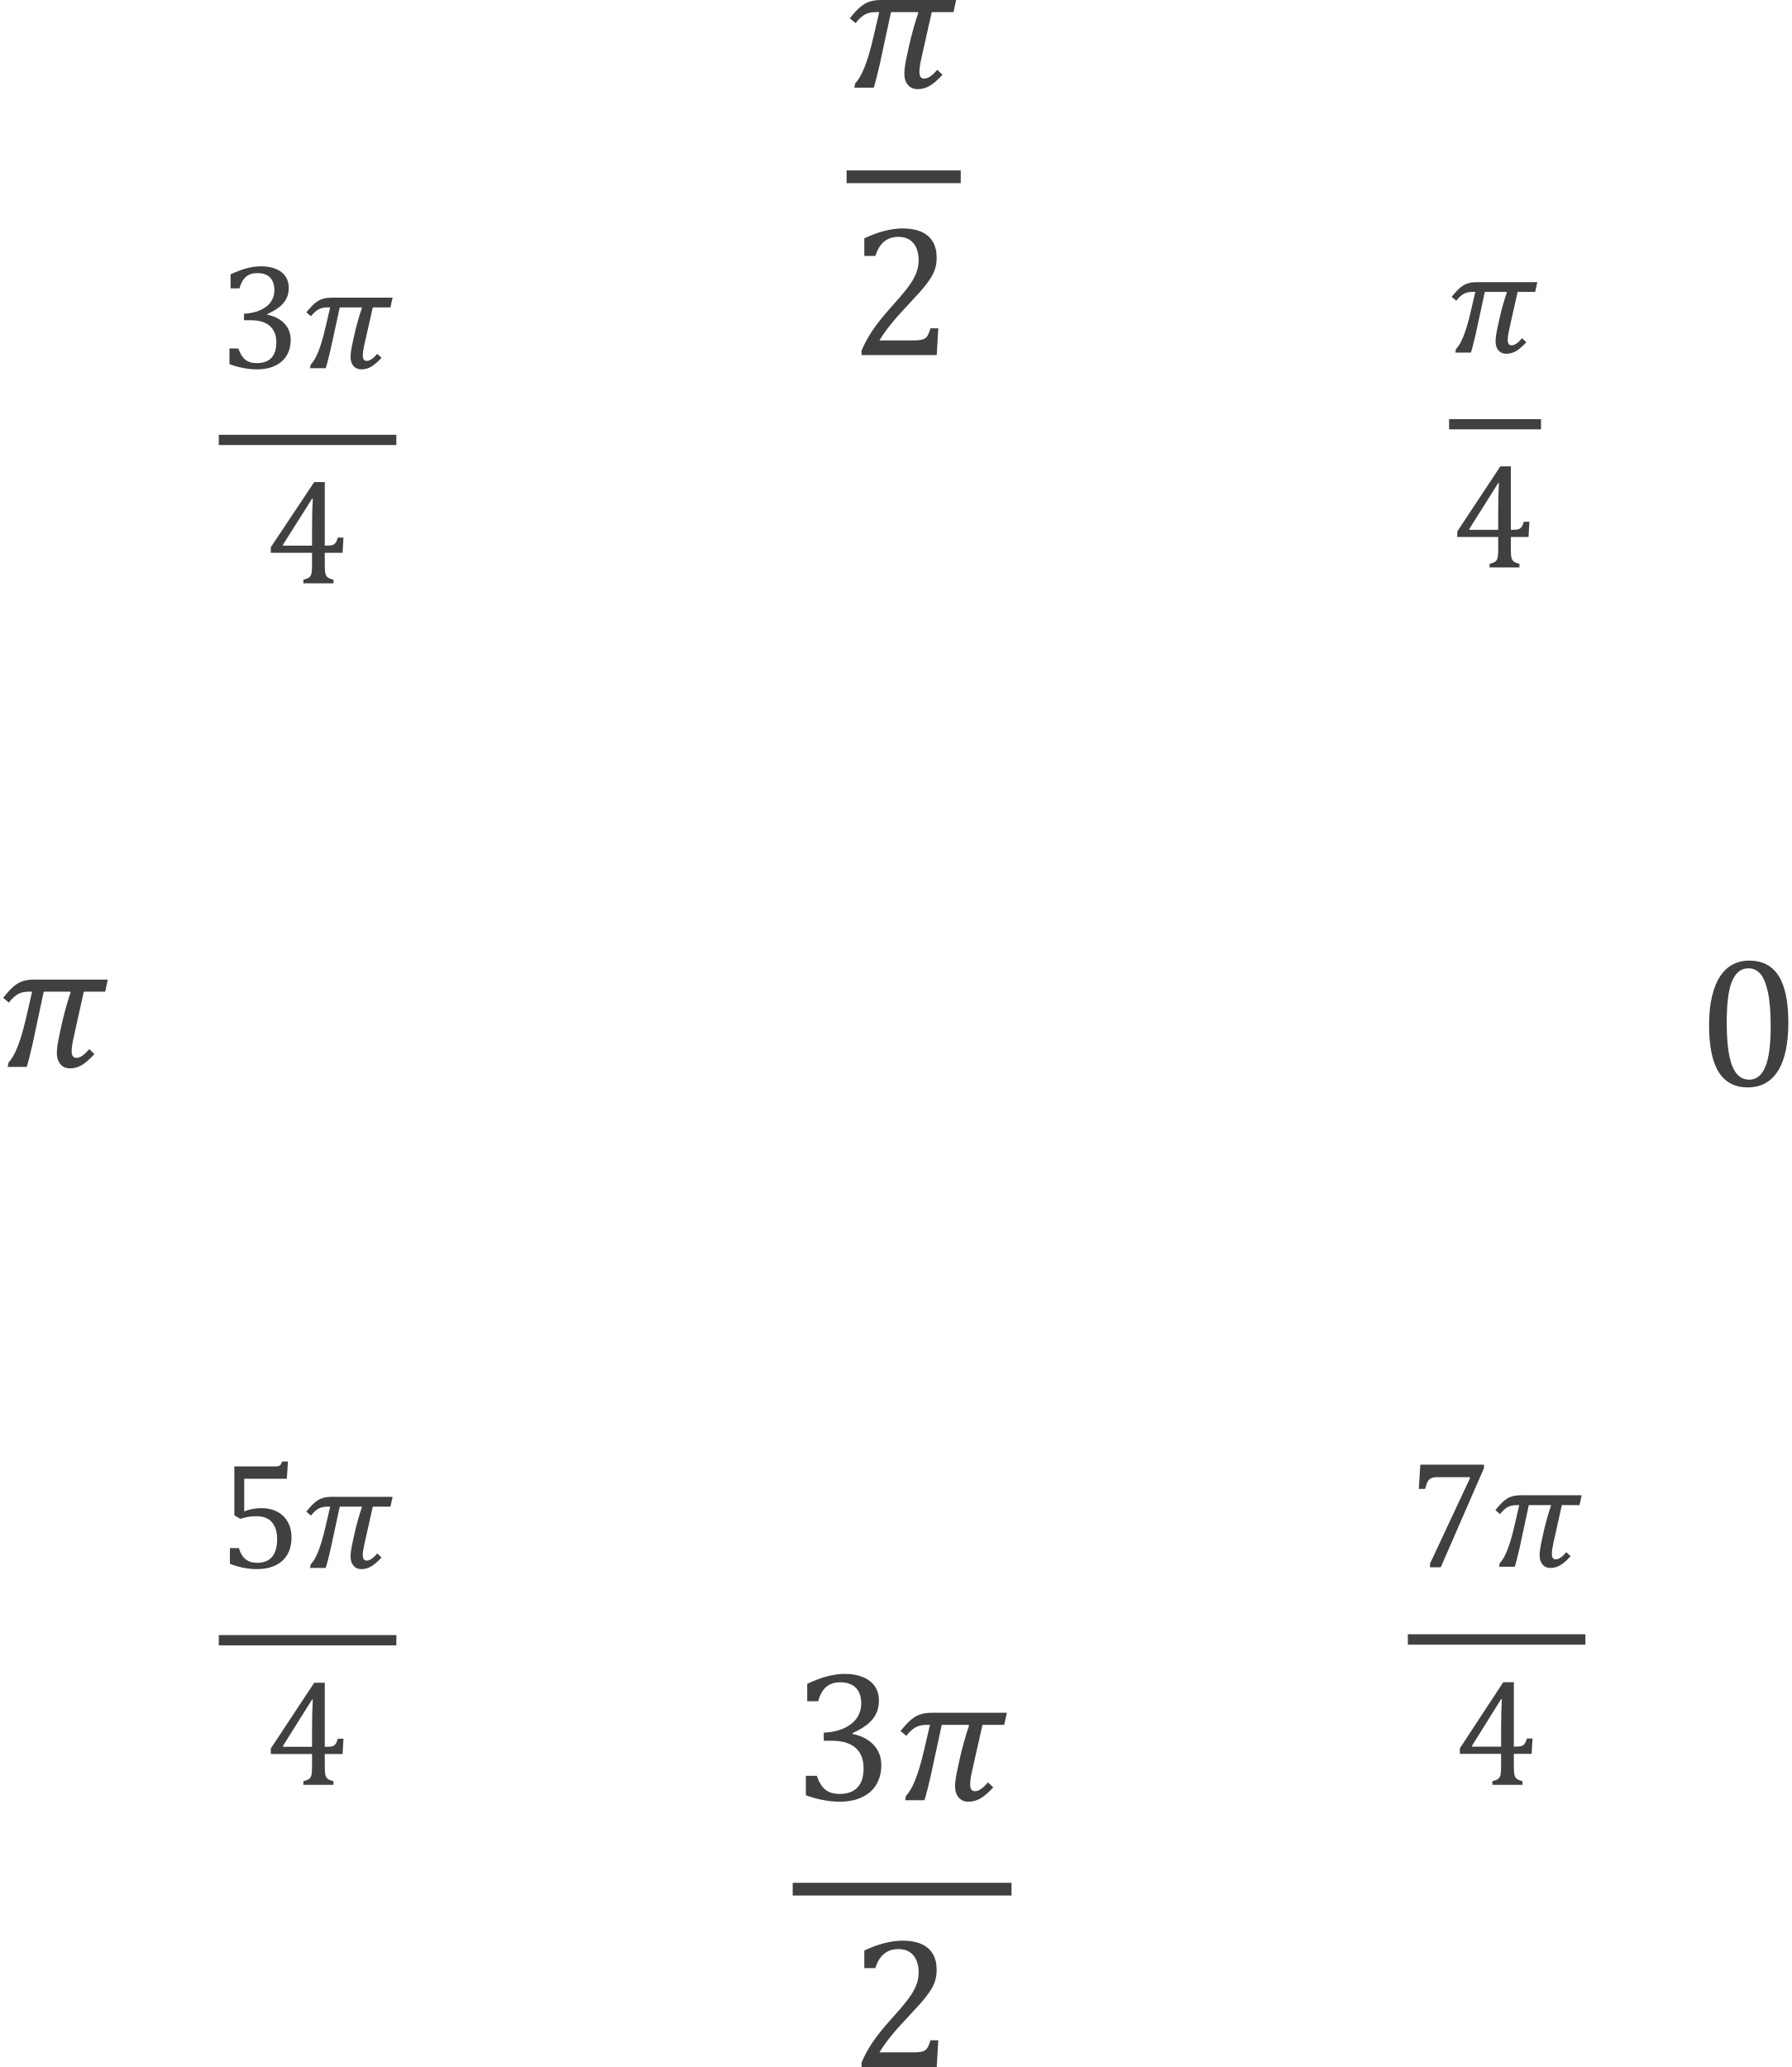
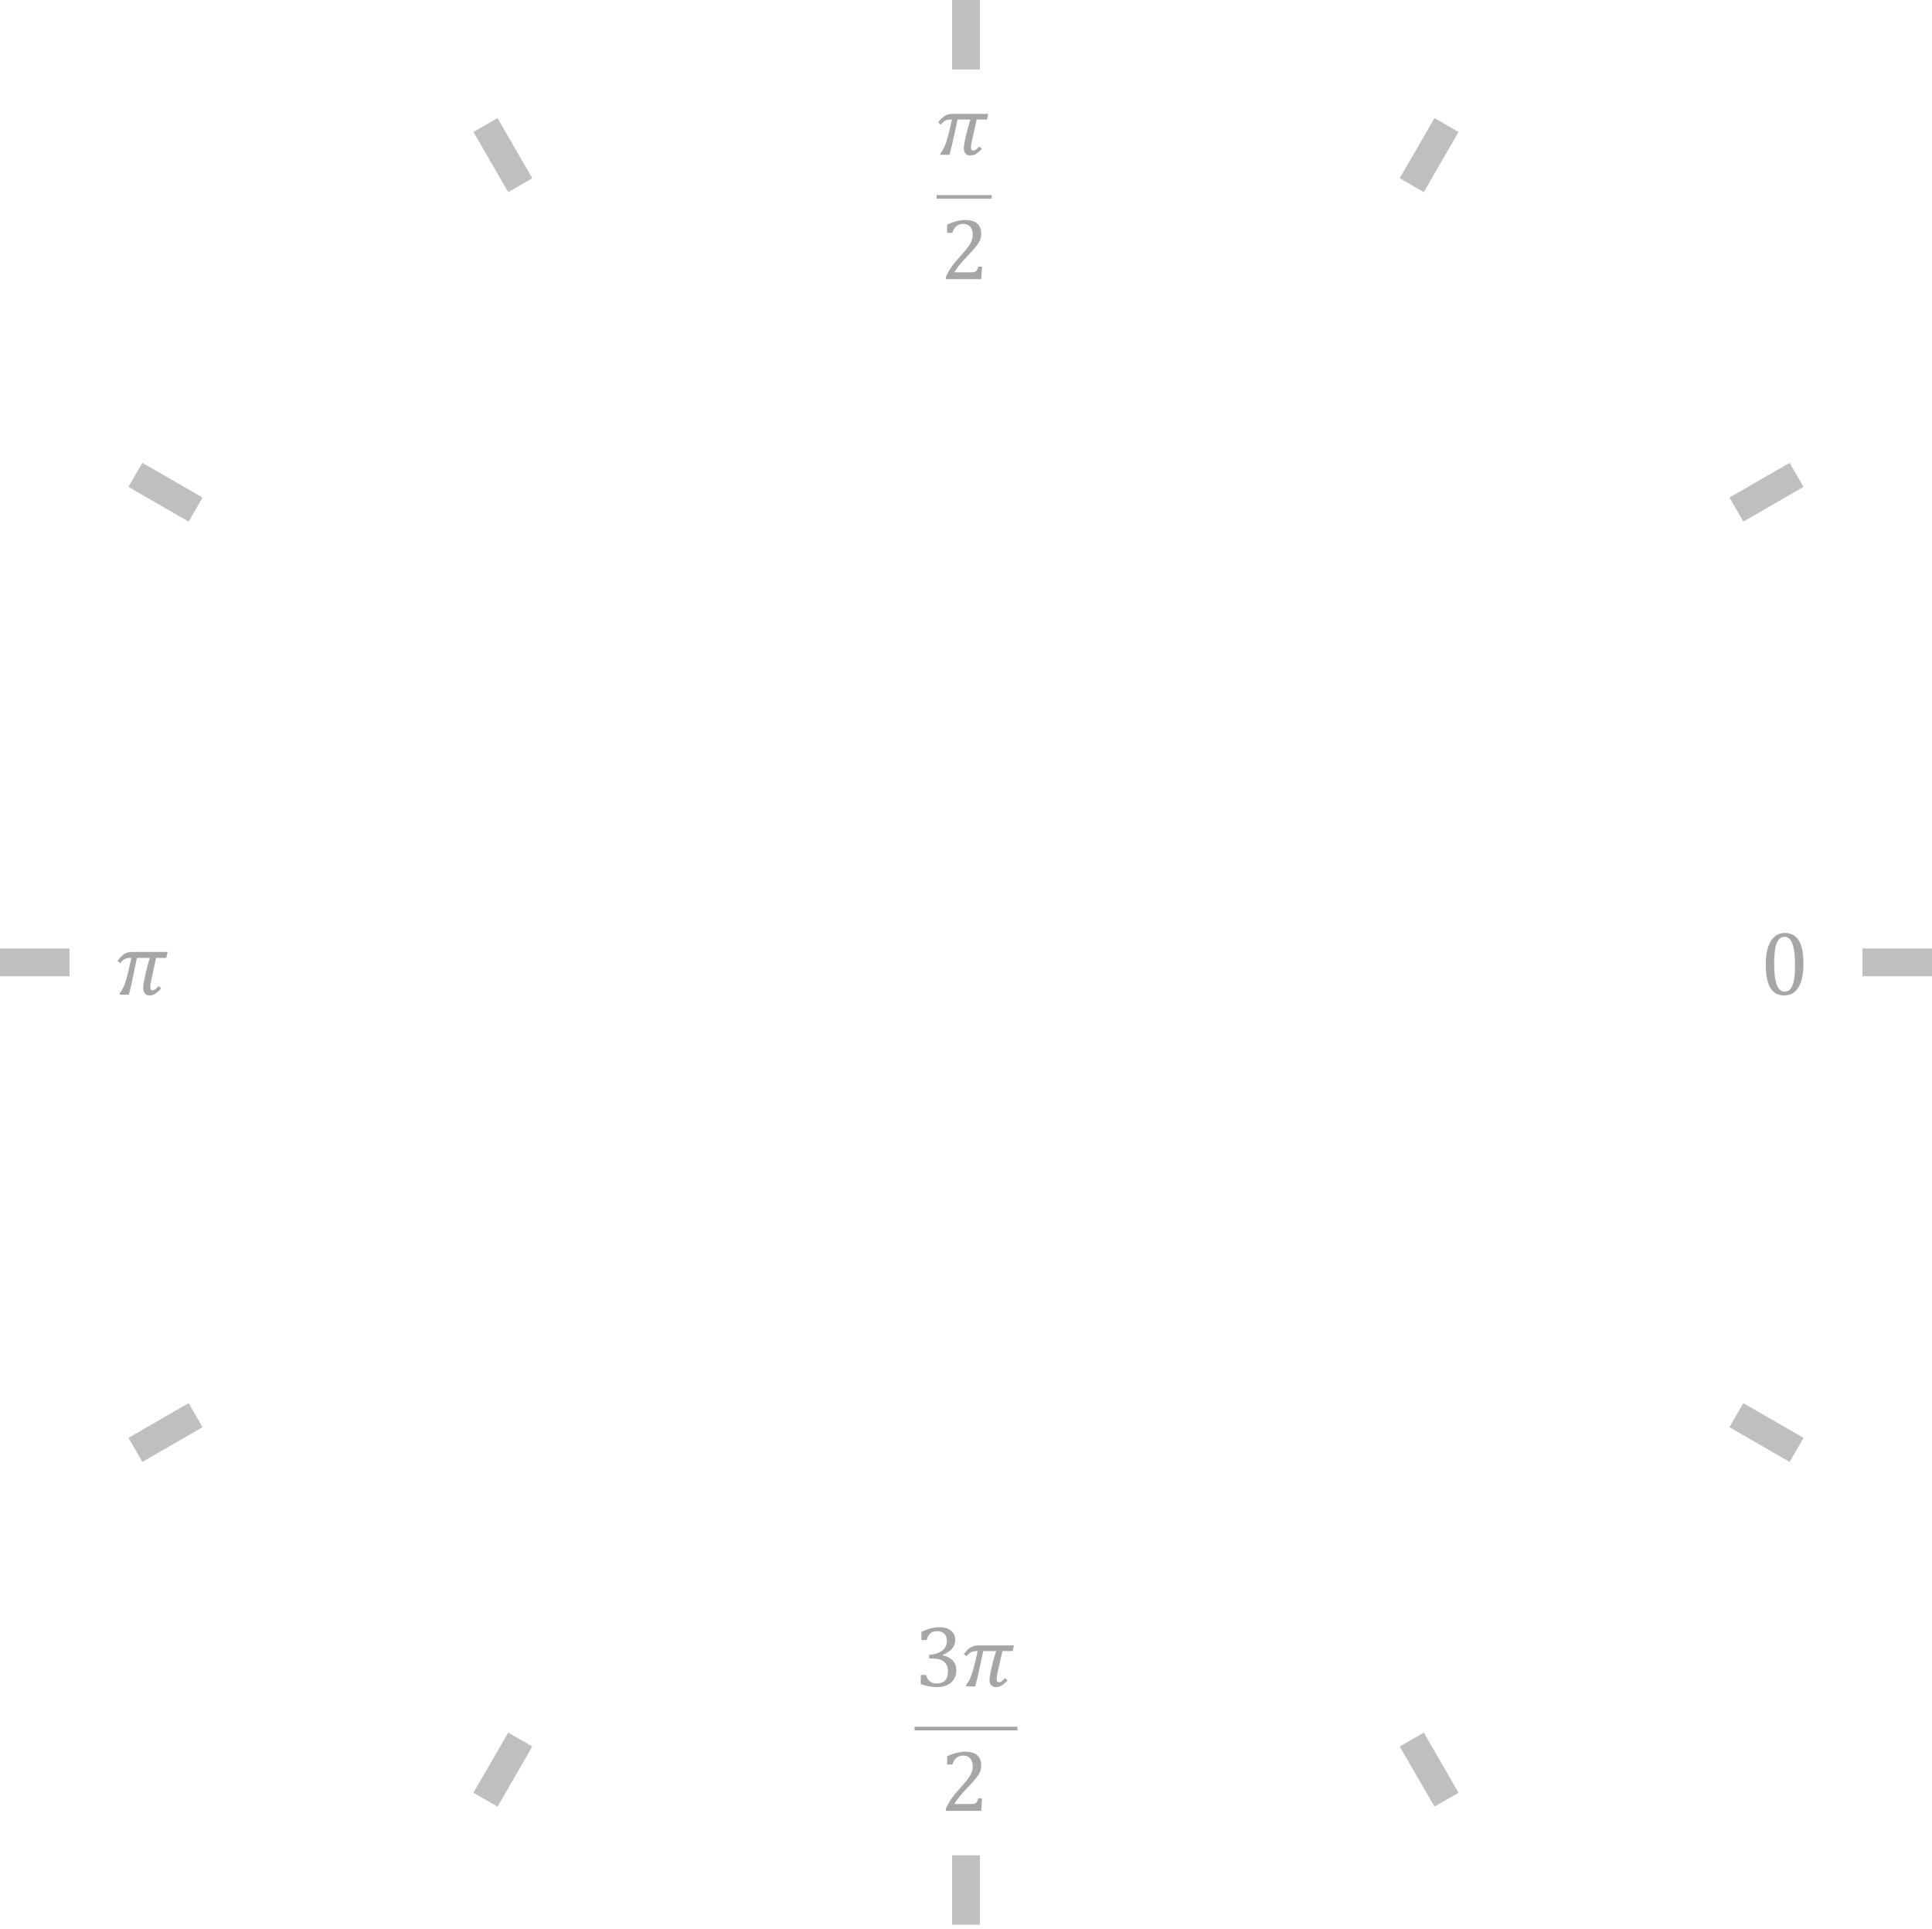
- <svg xmlns="http://www.w3.org/2000/svg" width="565" height="652" overflow="hidden">
+ <svg xmlns="http://www.w3.org/2000/svg" width="526" height="525" overflow="hidden">
  <defs>
    <clipPath id="clip0">
-       <rect x="663" y="37" width="565" height="652" />
+       <rect x="377" y="98" width="526" height="525" />
    </clipPath>
  </defs>
-   <g clip-path="url(#clip0)" transform="translate(-663 -37)">
-     <path d="M947.565 109.052C951.137 109.052 953.836 109.837 955.66 111.409 957.485 112.981 958.397 115.261 958.397 118.25 958.397 119.273 958.296 120.213 958.094 121.071 957.893 121.929 957.576 122.777 957.144 123.616 956.712 124.455 956.131 125.357 955.401 126.321 954.671 127.285 953.864 128.264 952.981 129.257 952.098 130.25 950.571 131.904 948.4 134.218 944.751 138.094 942.072 141.479 940.363 144.372L951.224 144.372C952.165 144.372 952.923 144.314 953.5 144.198 954.076 144.082 954.537 143.889 954.882 143.62 955.228 143.35 955.502 142.998 955.703 142.564 955.905 142.13 956.159 141.46 956.467 140.553L958.915 140.553 958.426 149 934.716 149 934.716 147.611C935.542 145.587 936.656 143.513 938.058 141.392 939.46 139.271 941.448 136.773 944.022 133.9 946.249 131.432 947.853 129.561 948.833 128.288 949.908 126.9 950.71 125.699 951.238 124.687 951.766 123.674 952.146 122.72 952.376 121.823 952.606 120.926 952.722 120.025 952.722 119.118 952.722 117.672 952.491 116.394 952.03 115.285 951.569 114.176 950.864 113.304 949.913 112.668 948.962 112.031 947.767 111.713 946.326 111.713 942.735 111.713 940.315 113.719 939.066 117.73L935.581 117.73 935.581 112.176C937.904 111.077 940.079 110.281 942.106 109.789 944.132 109.297 945.952 109.052 947.565 109.052ZM930 90.761 942 90.761 954 90.761 966 90.761 966 94.778 954 94.778 942 94.778 930 94.778ZM940.89 37 964.542 37 963.706 40.818 956.85 40.818 953.594 55.311C953.172 57.201 952.96 58.628 952.96 59.592 952.96 60.364 953.085 60.923 953.335 61.27 953.585 61.617 953.978 61.791 954.516 61.791 955.668 61.791 957.022 60.865 958.578 59.014L960.249 60.576C958.789 62.176 957.459 63.333 956.259 64.047 955.059 64.76 953.777 65.117 952.413 65.117 951.107 65.117 950.08 64.669 949.331 63.772 948.582 62.875 948.207 61.694 948.207 60.228 948.207 58.936 948.476 57.066 949.014 54.617L949.647 51.695C949.974 50.152 950.44 48.291 951.045 46.112 951.65 43.933 952.173 42.255 952.615 41.079L952.471 40.818 944.001 40.818 940.458 57.278C940.169 58.57 939.833 59.963 939.449 61.458 939.065 62.953 938.767 64.018 938.556 64.654L932.449 64.654 932.737 63.237C934.773 61.212 936.655 56.468 938.383 49.005L940.285 40.818 939.363 40.818C937.999 40.818 936.847 41.05 935.906 41.513 934.965 41.976 933.937 42.901 932.823 44.29L931.008 42.757C932.007 41.541 932.823 40.616 933.457 39.98 934.091 39.343 934.758 38.803 935.459 38.36 936.16 37.916 936.948 37.578 937.822 37.347 938.695 37.116 939.718 37 940.89 37Z" fill="#404040" fill-rule="evenodd" />
-     <path d="M1214.5 342.434C1213.19 342.434 1212.09 342.825 1211.2 343.608 1210.32 344.39 1209.61 345.517 1209.06 346.986 1208.52 348.456 1208.14 350.246 1207.91 352.355 1207.68 354.464 1207.57 356.846 1207.57 359.499 1207.57 365.722 1208.14 370.289 1209.29 373.2 1210.44 376.111 1212.23 377.566 1214.64 377.566 1216.94 377.566 1218.65 376.197 1219.77 373.457 1220.88 370.718 1221.43 366.476 1221.43 360.73 1221.43 356.34 1221.15 352.785 1220.58 350.064 1220.01 347.344 1219.21 345.392 1218.2 344.209 1217.18 343.026 1215.95 342.434 1214.5 342.434ZM1214.64 340C1218.81 340 1221.91 341.613 1223.95 344.839 1225.98 348.065 1227 352.942 1227 359.47 1227 366.228 1225.91 371.339 1223.73 374.803 1221.55 378.268 1218.37 380 1214.19 380 1210.08 380 1207.02 378.377 1205.01 375.132 1203 371.887 1202 366.962 1202 360.358 1202 356.846 1202.31 353.811 1202.93 351.253 1203.55 348.695 1204.41 346.581 1205.52 344.911 1206.64 343.24 1207.97 342.004 1209.53 341.203 1211.09 340.401 1212.8 340 1214.64 340Z" fill="#404040" fill-rule="evenodd" />
-     <path d="M673.724 346 697 346 696.178 349.802 689.43 349.802 686.227 364.234C685.811 366.117 685.603 367.538 685.603 368.498 685.603 369.266 685.726 369.823 685.972 370.169 686.217 370.514 686.605 370.687 687.134 370.687 688.268 370.687 689.601 369.765 691.131 367.922L692.776 369.477C691.339 371.071 690.031 372.224 688.849 372.934 687.668 373.645 686.406 374 685.064 374 683.779 374 682.768 373.553 682.031 372.66 681.294 371.767 680.925 370.591 680.925 369.132 680.925 367.845 681.19 365.982 681.719 363.543L682.343 360.634C682.664 359.097 683.122 357.244 683.718 355.074 684.313 352.904 684.828 351.233 685.263 350.062L685.121 349.802 676.786 349.802 673.299 366.193C673.016 367.48 672.685 368.868 672.307 370.356 671.929 371.844 671.636 372.905 671.428 373.539L665.418 373.539 665.701 372.127C667.704 370.111 669.557 365.387 671.258 357.955L673.129 349.802 672.222 349.802C670.88 349.802 669.746 350.033 668.82 350.494 667.893 350.955 666.882 351.877 665.786 353.259L664 351.733C664.983 350.523 665.786 349.601 666.41 348.967 667.034 348.333 667.69 347.796 668.38 347.354 669.07 346.912 669.845 346.576 670.705 346.346 671.565 346.115 672.571 346 673.724 346Z" fill="#404040" fill-rule="evenodd" />
-     <path d="M1135.5 189.361 1126.42 203.796 1126.42 204.122 1135.5 204.122 1135.5 198.334C1135.5 196.877 1135.52 195.246 1135.57 193.441 1135.61 191.635 1135.67 190.275 1135.73 189.361ZM1136.17 184.108 1139.49 184.108 1139.49 204.122 1139.97 204.122C1140.87 204.122 1141.51 204.056 1141.9 203.924 1142.29 203.792 1142.61 203.56 1142.86 203.227 1143.12 202.894 1143.35 202.347 1143.57 201.588L1145.34 201.588 1145.06 206.377 1139.49 206.377 1139.49 210.189C1139.49 211.227 1139.52 211.986 1139.59 212.467 1139.66 212.947 1139.78 213.327 1139.94 213.606 1140.1 213.885 1140.34 214.117 1140.66 214.303 1140.98 214.489 1141.49 214.675 1142.2 214.861L1142.2 216 1132.78 216 1132.78 214.861C1133.74 214.613 1134.38 214.338 1134.71 214.036 1135.03 213.734 1135.24 213.304 1135.34 212.746 1135.45 212.188 1135.5 211.335 1135.5 210.189L1135.5 206.377 1122.59 206.377 1122.59 204.633ZM1120 169.201 1129.67 169.201 1139.33 169.201 1149 169.201 1149 172.429 1139.33 172.429 1129.67 172.429 1120 172.429ZM1128.77 126 1147.83 126 1147.15 129.068 1141.63 129.068 1139.01 140.714C1138.67 142.233 1138.5 143.38 1138.5 144.154 1138.5 144.774 1138.6 145.224 1138.8 145.503 1139 145.781 1139.32 145.921 1139.75 145.921 1140.68 145.921 1141.77 145.177 1143.02 143.689L1144.37 144.945C1143.19 146.231 1142.12 147.161 1141.15 147.734 1140.19 148.308 1139.15 148.594 1138.06 148.594 1137 148.594 1136.18 148.234 1135.57 147.513 1134.97 146.793 1134.67 145.844 1134.67 144.666 1134.67 143.628 1134.88 142.124 1135.32 140.156L1135.83 137.809C1136.09 136.569 1136.47 135.073 1136.95 133.322 1137.44 131.571 1137.86 130.223 1138.22 129.278L1138.1 129.068 1131.28 129.068 1128.42 142.295C1128.19 143.333 1127.92 144.453 1127.61 145.654 1127.3 146.855 1127.06 147.711 1126.89 148.222L1121.97 148.222 1122.2 147.083C1123.84 145.456 1125.36 141.644 1126.75 135.647L1128.28 129.068 1127.54 129.068C1126.44 129.068 1125.52 129.254 1124.76 129.626 1124 129.998 1123.17 130.742 1122.27 131.858L1120.81 130.626C1121.62 129.65 1122.27 128.906 1122.78 128.394 1123.3 127.883 1123.83 127.449 1124.4 127.093 1124.96 126.736 1125.6 126.465 1126.3 126.279 1127 126.093 1127.83 126 1128.77 126Z" fill="#404040" fill-rule="evenodd" />
-     <path d="M947.565 649.146C951.137 649.146 953.836 649.93 955.66 651.498 957.485 653.066 958.397 655.341 958.397 658.323 958.397 659.343 958.296 660.281 958.094 661.137 957.893 661.993 957.576 662.84 957.144 663.676 956.712 664.513 956.131 665.413 955.401 666.375 954.671 667.337 953.864 668.313 952.981 669.304 952.098 670.295 950.571 671.945 948.4 674.253 944.751 678.12 942.072 681.497 940.363 684.383L951.224 684.383C952.165 684.383 952.923 684.325 953.5 684.209 954.076 684.094 954.537 683.902 954.882 683.632 955.228 683.363 955.502 683.012 955.703 682.579 955.905 682.146 956.16 681.478 956.467 680.573L958.916 680.573 958.426 689 934.716 689 934.716 687.615C935.542 685.595 936.656 683.526 938.058 681.41 939.46 679.294 941.448 676.802 944.022 673.936 946.249 671.473 947.853 669.607 948.833 668.337 949.908 666.952 950.71 665.754 951.238 664.744 951.766 663.734 952.146 662.782 952.376 661.887 952.607 660.993 952.722 660.093 952.722 659.189 952.722 657.746 952.491 656.471 952.03 655.365 951.569 654.259 950.864 653.388 949.913 652.753 948.962 652.119 947.767 651.801 946.326 651.801 942.735 651.801 940.315 653.802 939.066 657.804L935.581 657.804 935.581 652.263C937.904 651.166 940.08 650.373 942.106 649.882 944.132 649.391 945.952 649.146 947.565 649.146ZM913 630.899 930.25 630.899 947.5 630.899 964.75 630.899 982 630.899 982 634.906 964.75 634.906 947.5 634.906 930.25 634.906 913 634.906ZM956.89 577.265 980.542 577.265 979.706 581.074 972.85 581.074 969.594 595.532C969.172 597.418 968.96 598.842 968.96 599.804 968.96 600.573 969.085 601.131 969.335 601.477 969.585 601.824 969.978 601.997 970.516 601.997 971.668 601.997 973.022 601.073 974.578 599.226L976.249 600.785C974.789 602.382 973.459 603.536 972.259 604.248 971.059 604.96 969.777 605.316 968.413 605.316 967.107 605.316 966.08 604.868 965.331 603.974 964.582 603.079 964.207 601.901 964.207 600.439 964.207 599.149 964.476 597.283 965.014 594.84L965.647 591.925C965.974 590.386 966.44 588.529 967.045 586.355 967.65 584.181 968.173 582.508 968.615 581.334L968.471 581.074 960.001 581.074 956.458 597.495C956.169 598.784 955.833 600.174 955.449 601.665 955.065 603.156 954.767 604.219 954.556 604.854L948.449 604.854 948.737 603.44C950.773 601.42 952.655 596.687 954.383 589.241L956.285 581.074 955.363 581.074C953.999 581.074 952.847 581.305 951.906 581.767 950.965 582.229 949.937 583.152 948.823 584.537L947.008 583.008C948.007 581.796 948.823 580.872 949.457 580.237 950.091 579.602 950.758 579.064 951.459 578.621 952.16 578.179 952.948 577.842 953.822 577.611 954.695 577.38 955.718 577.265 956.89 577.265ZM929.45 565C931.62 565 933.521 565.337 935.154 566.01 936.786 566.683 938.035 567.65 938.899 568.91 939.763 570.171 940.195 571.676 940.195 573.427 940.195 575.062 939.869 576.5 939.216 577.741 938.563 578.982 937.646 580.064 936.465 580.988 935.283 581.911 933.752 582.815 931.87 583.701L931.87 583.96C933.041 584.172 934.17 584.532 935.255 585.042 936.34 585.552 937.305 586.211 938.15 587.019 938.995 587.827 939.672 588.794 940.181 589.919 940.69 591.045 940.944 592.329 940.944 593.772 940.944 596.004 940.459 597.985 939.49 599.717 938.52 601.449 937.036 602.815 935.039 603.815 933.041 604.815 930.612 605.316 927.75 605.316 926.098 605.316 924.317 605.128 922.406 604.753 920.495 604.378 918.743 603.882 917.148 603.267L917.148 597.149 920.605 597.149C921.278 599.149 922.166 600.602 923.27 601.506 924.375 602.41 925.878 602.863 927.779 602.863 930.276 602.863 932.163 602.18 933.44 600.814 934.717 599.448 935.355 597.428 935.355 594.753 935.355 591.944 934.51 589.799 932.82 588.318 931.13 586.836 928.653 586.096 925.388 586.096L922.795 586.096 922.795 583.556C925.388 583.402 927.572 582.902 929.349 582.056 931.125 581.209 932.446 580.122 933.31 578.794 934.174 577.467 934.607 575.976 934.607 574.321 934.607 572.186 934.04 570.541 932.907 569.387 931.774 568.232 930.122 567.655 927.952 567.655 926.146 567.655 924.677 568.146 923.544 569.127 922.411 570.108 921.575 571.609 921.038 573.629L917.581 573.629 917.581 568.146C919.809 567.088 921.892 566.299 923.832 565.779 925.772 565.26 927.644 565 929.45 565Z" fill="#404040" fill-rule="evenodd" />
-     <path d="M1136.41 572.962 1127.27 587.613 1127.27 587.944 1136.41 587.944 1136.41 582.069C1136.41 580.59 1136.43 578.935 1136.48 577.102 1136.53 575.27 1136.58 573.89 1136.64 572.962ZM1137.09 567.629 1140.43 567.629 1140.43 587.944 1140.92 587.944C1141.83 587.944 1142.47 587.877 1142.86 587.743 1143.25 587.609 1143.58 587.373 1143.83 587.035 1144.09 586.697 1144.33 586.143 1144.55 585.372L1146.32 585.372 1146.04 590.232 1140.43 590.232 1140.43 594.102C1140.43 595.155 1140.47 595.926 1140.54 596.414 1140.61 596.901 1140.72 597.287 1140.89 597.57 1141.05 597.853 1141.29 598.089 1141.61 598.278 1141.93 598.466 1142.45 598.655 1143.17 598.844L1143.17 600 1133.67 600 1133.67 598.844C1134.64 598.592 1135.29 598.313 1135.61 598.006 1135.94 597.7 1136.16 597.263 1136.26 596.697 1136.36 596.131 1136.41 595.265 1136.41 594.102L1136.41 590.232 1123.41 590.232 1123.41 588.463ZM1107 552.499 1121 552.499 1135 552.499 1149 552.499 1163 552.499 1163 555.775 1149 555.775 1135 555.775 1121 555.775 1107 555.775ZM1142.62 508.65 1161.82 508.65 1161.14 511.764 1155.57 511.764 1152.93 523.585C1152.59 525.126 1152.42 526.29 1152.42 527.077 1152.42 527.706 1152.52 528.162 1152.72 528.445 1152.92 528.728 1153.24 528.87 1153.68 528.87 1154.61 528.87 1155.71 528.115 1156.98 526.605L1158.33 527.879C1157.15 529.184 1156.07 530.128 1155.09 530.71 1154.12 531.292 1153.08 531.583 1151.97 531.583 1150.91 531.583 1150.08 531.217 1149.47 530.486 1148.86 529.754 1148.56 528.791 1148.56 527.596 1148.56 526.542 1148.78 525.016 1149.21 523.018L1149.73 520.635C1149.99 519.377 1150.37 517.859 1150.86 516.082 1151.35 514.304 1151.78 512.936 1152.14 511.977L1152.02 511.764 1145.15 511.764 1142.27 525.189C1142.04 526.243 1141.76 527.379 1141.45 528.598 1141.14 529.817 1140.9 530.686 1140.73 531.206L1135.77 531.206 1136 530.049C1137.66 528.398 1139.18 524.528 1140.59 518.441L1142.13 511.764 1141.38 511.764C1140.27 511.764 1139.34 511.953 1138.58 512.33 1137.81 512.708 1136.98 513.463 1136.07 514.595L1134.6 513.345C1135.41 512.354 1136.07 511.599 1136.59 511.08 1137.1 510.561 1137.64 510.121 1138.21 509.759 1138.78 509.397 1139.42 509.122 1140.13 508.933 1140.84 508.744 1141.67 508.65 1142.62 508.65ZM1110.93 499 1130.99 499 1130.99 500.132 1117.38 531.371 1113.99 531.371 1113.99 530.215 1126.59 503.294 1126.59 502.94 1116.31 502.94C1115.67 502.94 1115.16 502.999 1114.77 503.117 1114.39 503.235 1114.07 503.404 1113.82 503.624 1113.56 503.845 1113.34 504.136 1113.17 504.497 1113 504.859 1112.77 505.575 1112.47 506.644L1110.46 506.644Z" fill="#404040" fill-rule="evenodd" />
-     <path d="M761.409 573.108 752.267 587.681 752.267 588.009 761.409 588.009 761.409 582.166C761.409 580.696 761.432 579.049 761.479 577.227 761.526 575.404 761.58 574.031 761.643 573.108ZM762.087 567.805 765.43 567.805 765.43 588.009 765.921 588.009C766.825 588.009 767.472 587.943 767.862 587.81 768.252 587.677 768.575 587.442 768.832 587.106 769.089 586.769 769.327 586.218 769.545 585.451L771.322 585.451 771.042 590.285 765.43 590.285 765.43 594.134C765.43 595.182 765.465 595.948 765.536 596.433 765.606 596.918 765.723 597.301 765.886 597.583 766.05 597.865 766.292 598.099 766.611 598.287 766.931 598.475 767.449 598.662 768.166 598.85L768.166 600 758.673 600 758.673 598.85C759.64 598.6 760.286 598.322 760.614 598.017 760.941 597.712 761.156 597.278 761.257 596.715 761.358 596.152 761.409 595.291 761.409 594.134L761.409 590.285 748.409 590.285 748.409 588.525ZM732 552.757 746 552.757 760 552.757 774 552.757 788 552.757 788 556.015 774 556.015 760 556.015 746 556.015 732 556.015ZM767.621 509.146 786.816 509.146 786.138 512.244 780.574 512.244 777.932 524C777.589 525.533 777.417 526.691 777.417 527.473 777.417 528.099 777.518 528.552 777.721 528.834 777.924 529.115 778.243 529.256 778.68 529.256 779.615 529.256 780.714 528.505 781.977 527.003L783.333 528.271C782.148 529.569 781.069 530.508 780.094 531.086 779.12 531.665 778.08 531.955 776.973 531.955 775.913 531.955 775.079 531.591 774.471 530.864 773.863 530.136 773.559 529.178 773.559 527.989 773.559 526.941 773.778 525.423 774.214 523.437L774.728 521.067C774.993 519.815 775.371 518.306 775.862 516.538 776.353 514.77 776.778 513.409 777.137 512.455L777.02 512.244 770.146 512.244 767.27 525.596C767.036 526.644 766.763 527.774 766.452 528.986 766.14 530.199 765.898 531.063 765.727 531.579L760.77 531.579 761.004 530.429C762.656 528.787 764.184 524.938 765.586 518.884L767.13 512.244 766.381 512.244C765.275 512.244 764.339 512.431 763.576 512.807 762.812 513.182 761.978 513.933 761.074 515.06L759.601 513.816C760.411 512.83 761.074 512.079 761.588 511.563 762.103 511.047 762.644 510.609 763.213 510.249 763.782 509.889 764.421 509.615 765.13 509.428 765.84 509.24 766.67 509.146 767.621 509.146ZM751.991 498 753.814 498 753.464 503.444 740.02 503.444 740.02 513.745C740.83 513.401 741.711 513.143 742.662 512.971 743.612 512.799 744.563 512.713 745.514 512.713 747.369 512.713 749.013 513.092 750.448 513.851 751.882 514.61 752.988 515.689 753.768 517.089 754.547 518.489 754.937 520.112 754.937 521.958 754.937 524.055 754.5 525.854 753.627 527.355 752.755 528.857 751.492 529.999 749.84 530.781 748.187 531.564 746.231 531.955 743.971 531.955 741.274 531.955 738.453 531.399 735.507 530.289L735.507 525.314 738.336 525.314C738.804 526.91 739.509 528.083 740.452 528.834 741.395 529.585 742.615 529.96 744.111 529.96 746.184 529.96 747.751 529.334 748.811 528.083 749.871 526.831 750.401 524.962 750.401 522.475 750.401 520.816 750.12 519.444 749.559 518.356 748.998 517.269 748.242 516.483 747.291 515.998 746.34 515.513 745.234 515.271 743.971 515.271 742.911 515.271 741.999 515.337 741.235 515.47 740.472 515.603 739.653 515.81 738.781 516.092L736.91 514.989 736.91 499.549 749.793 499.549C750.323 499.549 750.705 499.506 750.939 499.42 751.172 499.334 751.359 499.201 751.5 499.021 751.64 498.841 751.804 498.501 751.991 498Z" fill="#404040" fill-rule="evenodd" />
-     <path d="M761.409 194.329 752.267 208.782 752.267 209.107 761.409 209.107 761.409 203.312C761.409 201.854 761.432 200.221 761.479 198.413 761.526 196.606 761.58 195.244 761.643 194.329ZM762.087 189.069 765.43 189.069 765.43 209.107 765.921 209.107C766.825 209.107 767.472 209.041 767.862 208.91 768.252 208.778 768.575 208.545 768.832 208.211 769.089 207.878 769.327 207.331 769.545 206.571L771.322 206.571 771.042 211.365 765.43 211.365 765.43 215.182C765.43 216.221 765.465 216.982 765.536 217.462 765.606 217.943 765.723 218.324 765.886 218.603 766.05 218.882 766.292 219.115 766.611 219.301 766.931 219.487 767.449 219.673 768.166 219.86L768.166 221 758.673 221 758.673 219.86C759.64 219.611 760.286 219.336 760.614 219.033 760.941 218.731 761.156 218.3 761.257 217.742 761.358 217.183 761.409 216.33 761.409 215.182L761.409 211.365 748.409 211.365 748.409 209.619ZM732 174.144 746 174.144 760 174.144 774 174.144 788 174.144 788 177.376 774 177.376 760 177.376 746 177.376 732 177.376ZM767.621 130.891 786.816 130.891 786.138 133.963 780.574 133.963 777.932 145.623C777.589 147.144 777.417 148.292 777.417 149.067 777.417 149.688 777.519 150.138 777.721 150.417 777.924 150.697 778.243 150.836 778.68 150.836 779.615 150.836 780.714 150.091 781.977 148.602L783.333 149.859C782.148 151.146 781.069 152.077 780.094 152.652 779.12 153.226 778.08 153.513 776.973 153.513 775.913 153.513 775.079 153.152 774.471 152.43 773.863 151.709 773.559 150.759 773.559 149.579 773.559 148.54 773.778 147.035 774.214 145.064L774.728 142.714C774.993 141.473 775.371 139.975 775.862 138.222 776.353 136.469 776.778 135.119 777.137 134.173L777.02 133.963 770.146 133.963 767.27 147.206C767.036 148.245 766.763 149.366 766.452 150.569 766.14 151.771 765.898 152.628 765.727 153.14L760.77 153.14 761.004 152C762.656 150.371 764.184 146.554 765.586 140.549L767.13 133.963 766.381 133.963C765.275 133.963 764.339 134.149 763.576 134.522 762.812 134.894 761.978 135.639 761.074 136.756L759.601 135.522C760.411 134.545 761.074 133.8 761.588 133.288 762.103 132.776 762.644 132.342 763.213 131.985 763.782 131.628 764.421 131.357 765.13 131.17 765.84 130.984 766.67 130.891 767.621 130.891ZM745.351 121C747.112 121 748.655 121.272 749.98 121.815 751.305 122.358 752.318 123.137 753.019 124.154 753.721 125.17 754.072 126.384 754.072 127.796 754.072 129.115 753.807 130.274 753.277 131.275 752.747 132.276 752.002 133.149 751.044 133.893 750.085 134.638 748.842 135.367 747.314 136.081L747.314 136.29C748.265 136.461 749.181 136.752 750.062 137.163 750.942 137.574 751.726 138.106 752.411 138.757 753.097 139.409 753.647 140.189 754.06 141.096 754.473 142.004 754.68 143.04 754.68 144.203 754.68 146.003 754.286 147.601 753.499 148.998 752.712 150.394 751.508 151.496 749.886 152.302 748.265 153.109 746.294 153.513 743.971 153.513 742.631 153.513 741.185 153.361 739.634 153.059 738.083 152.756 736.661 152.357 735.367 151.86L735.367 146.926 738.173 146.926C738.718 148.54 739.439 149.711 740.335 150.441 741.232 151.17 742.451 151.534 743.994 151.534 746.021 151.534 747.552 150.984 748.589 149.882 749.625 148.78 750.144 147.151 750.144 144.995 750.144 142.729 749.458 140.999 748.086 139.805 746.714 138.61 744.704 138.013 742.054 138.013L739.95 138.013 739.95 135.965C742.054 135.841 743.827 135.437 745.269 134.754 746.711 134.072 747.782 133.195 748.484 132.125 749.185 131.054 749.536 129.852 749.536 128.517 749.536 126.795 749.076 125.468 748.156 124.538 747.237 123.607 745.896 123.141 744.135 123.141 742.669 123.141 741.477 123.537 740.557 124.328 739.638 125.119 738.96 126.33 738.523 127.959L735.718 127.959 735.718 123.537C737.526 122.683 739.217 122.047 740.791 121.628 742.366 121.209 743.885 121 745.351 121Z" fill="#404040" fill-rule="evenodd" />
+   <g clip-path="url(#clip0)" transform="translate(-377 -98)">
+     <path d="M636.216 603.094 643.784 603.094 643.784 622 643.784 622 643.784 622 636.216 622 636.216 603.094 636.216 603.094ZM515.362 569.692 521.917 573.473 512.456 589.846 505.901 586.065ZM764.638 569.692 774.099 586.065 767.544 589.846 758.083 573.473ZM428.362 479.996 432.146 486.545 415.76 495.998 411.976 489.449ZM851.638 479.996 868.024 489.448 864.24 495.998 847.854 486.545ZM377 356.219 395.921 356.219 395.921 356.219 395.921 363.781 395.921 363.781 377 363.781 377 363.781 377 356.219ZM884.079 356.219 903 356.219 903 356.219 903 363.781 903 363.781 884.079 363.781 884.079 363.781 884.079 356.219ZM415.76 224.002 432.146 233.455 428.362 240.004 411.976 230.552ZM864.24 224.002 868.024 230.551 851.638 240.004 847.854 233.455ZM512.456 130.154 521.917 146.527 515.362 150.308 505.901 133.935ZM767.544 130.154 774.099 133.935 764.638 150.308 758.083 146.527ZM636.216 98 643.784 98 643.784 116.906 643.784 116.906 643.784 116.906 636.216 116.906 636.216 98 636.216 98Z" fill="#BFBFBF" fill-rule="evenodd" />
+     <path d="M639.738 574.876C641.191 574.876 642.289 575.193 643.031 575.827 643.773 576.462 644.145 577.382 644.145 578.589 644.145 579.001 644.104 579.381 644.022 579.727 643.94 580.073 643.811 580.416 643.635 580.754 643.459 581.093 643.223 581.457 642.926 581.846 642.629 582.235 642.301 582.63 641.941 583.031 641.582 583.432 640.961 584.1 640.078 585.034 638.594 586.598 637.504 587.964 636.809 589.132L641.227 589.132C641.609 589.132 641.918 589.109 642.152 589.062 642.387 589.015 642.574 588.937 642.715 588.828 642.856 588.719 642.967 588.577 643.049 588.402 643.131 588.227 643.234 587.956 643.359 587.591L644.355 587.591 644.156 591 634.512 591 634.512 590.44C634.848 589.622 635.301 588.785 635.871 587.929 636.441 587.073 637.25 586.065 638.297 584.905 639.203 583.909 639.856 583.154 640.254 582.64 640.691 582.08 641.018 581.595 641.232 581.186 641.447 580.778 641.602 580.392 641.695 580.031 641.789 579.669 641.836 579.305 641.836 578.939 641.836 578.355 641.742 577.839 641.555 577.392 641.367 576.944 641.08 576.592 640.693 576.335 640.307 576.078 639.82 575.95 639.234 575.95 637.773 575.95 636.789 576.759 636.281 578.378L634.863 578.378 634.863 576.137C635.809 575.693 636.693 575.372 637.518 575.173 638.342 574.975 639.082 574.876 639.738 574.876ZM626 568.084 633 568.084 640 568.084 647 568.084 654 568.084 654 569.08 647 569.08 640 569.08 633 569.08 626 569.08ZM643.43 545.962 653.051 545.962 652.711 547.503 649.922 547.503 648.598 553.353C648.426 554.116 648.34 554.692 648.34 555.081 648.34 555.392 648.391 555.618 648.492 555.758 648.594 555.898 648.754 555.968 648.973 555.968 649.441 555.968 649.992 555.595 650.625 554.848L651.305 555.478C650.711 556.124 650.17 556.591 649.682 556.879 649.193 557.167 648.672 557.311 648.117 557.311 647.586 557.311 647.168 557.13 646.863 556.768 646.559 556.406 646.406 555.93 646.406 555.338 646.406 554.816 646.516 554.061 646.734 553.073L646.992 551.894C647.125 551.271 647.314 550.52 647.561 549.64 647.807 548.76 648.02 548.083 648.199 547.609L648.141 547.503 644.695 547.503 643.254 554.147C643.137 554.669 643 555.231 642.844 555.834 642.688 556.437 642.566 556.868 642.481 557.124L639.996 557.124 640.113 556.552C640.941 555.735 641.707 553.82 642.41 550.808L643.184 547.503 642.809 547.503C642.254 547.503 641.785 547.597 641.402 547.784 641.02 547.97 640.602 548.344 640.148 548.905L639.41 548.286C639.816 547.795 640.148 547.422 640.406 547.165 640.664 546.908 640.936 546.69 641.221 546.511 641.506 546.332 641.826 546.196 642.182 546.102 642.537 546.009 642.953 545.962 643.43 545.962ZM632.691 541C633.574 541 634.348 541.136 635.012 541.409 635.676 541.681 636.184 542.072 636.535 542.582 636.887 543.092 637.063 543.701 637.063 544.409 637.063 545.071 636.93 545.653 636.664 546.155 636.398 546.657 636.025 547.095 635.545 547.468 635.064 547.842 634.441 548.208 633.676 548.566L633.676 548.671C634.152 548.757 634.611 548.903 635.053 549.109 635.494 549.315 635.887 549.582 636.23 549.909 636.574 550.236 636.85 550.627 637.057 551.082 637.264 551.537 637.367 552.057 637.367 552.641 637.367 553.544 637.17 554.345 636.775 555.046 636.381 555.747 635.777 556.299 634.965 556.704 634.152 557.109 633.164 557.311 632 557.311 631.328 557.311 630.604 557.235 629.826 557.084 629.049 556.932 628.336 556.731 627.688 556.482L627.688 554.007 629.094 554.007C629.367 554.816 629.729 555.404 630.178 555.77 630.627 556.136 631.238 556.319 632.012 556.319 633.027 556.319 633.795 556.042 634.314 555.49 634.834 554.937 635.094 554.12 635.094 553.038 635.094 551.901 634.75 551.033 634.063 550.434 633.375 549.835 632.367 549.535 631.039 549.535L629.984 549.535 629.984 548.508C631.039 548.445 631.928 548.243 632.65 547.9 633.373 547.558 633.91 547.118 634.262 546.581 634.613 546.044 634.789 545.441 634.789 544.771 634.789 543.907 634.559 543.242 634.098 542.775 633.637 542.308 632.965 542.074 632.082 542.074 631.348 542.074 630.75 542.273 630.289 542.67 629.828 543.067 629.488 543.674 629.27 544.491L627.863 544.491 627.863 542.273C628.77 541.844 629.617 541.525 630.406 541.315 631.195 541.105 631.957 541 632.691 541Z" fill="#A6A6A6" fill-rule="evenodd" />
+     <path d="M639.738 157.889C641.191 157.889 642.289 158.206 643.031 158.84 643.773 159.474 644.145 160.393 644.145 161.599 644.145 162.011 644.104 162.39 644.022 162.736 643.94 163.082 643.811 163.425 643.635 163.763 643.459 164.101 643.223 164.465 642.926 164.854 642.629 165.243 642.301 165.637 641.941 166.038 641.582 166.438 640.961 167.105 640.078 168.039 638.594 169.602 637.504 170.967 636.809 172.133L641.227 172.133C641.609 172.133 641.918 172.11 642.152 172.063 642.387 172.017 642.574 171.939 642.715 171.83 642.856 171.721 642.967 171.579 643.049 171.404 643.131 171.229 643.234 170.959 643.359 170.594L644.355 170.594 644.156 174 634.512 174 634.512 173.44C634.848 172.623 635.301 171.787 635.871 170.932 636.441 170.076 637.25 169.069 638.297 167.91 639.203 166.915 639.856 166.16 640.254 165.647 640.691 165.087 641.018 164.603 641.232 164.195 641.447 163.786 641.602 163.401 641.695 163.04 641.789 162.678 641.836 162.314 641.836 161.949 641.836 161.366 641.742 160.85 641.555 160.403 641.367 159.956 641.08 159.604 640.693 159.347 640.307 159.091 639.82 158.962 639.234 158.962 637.773 158.962 636.789 159.771 636.281 161.389L634.863 161.389 634.863 159.149C635.809 158.706 636.693 158.385 637.518 158.187 638.342 157.988 639.082 157.889 639.738 157.889ZM632 151.103 637 151.103 642 151.103 647 151.103 647 152.099 642 152.099 637 152.099 632 152.099ZM636.43 129 646.051 129 645.711 130.54 642.922 130.54 641.598 136.385C641.426 137.147 641.34 137.722 641.34 138.111 641.34 138.422 641.391 138.648 641.492 138.788 641.594 138.928 641.754 138.998 641.973 138.998 642.441 138.998 642.992 138.625 643.625 137.878L644.305 138.508C643.711 139.153 643.17 139.62 642.682 139.908 642.193 140.196 641.672 140.339 641.117 140.339 640.586 140.339 640.168 140.159 639.863 139.797 639.559 139.435 639.406 138.959 639.406 138.368 639.406 137.847 639.516 137.092 639.734 136.105L639.992 134.926C640.125 134.304 640.314 133.554 640.561 132.675 640.807 131.796 641.02 131.119 641.199 130.645L641.141 130.54 637.695 130.54 636.254 137.178C636.137 137.699 636 138.261 635.844 138.864 635.688 139.466 635.566 139.896 635.481 140.153L632.996 140.153 633.113 139.581C633.941 138.765 634.707 136.851 635.41 133.841L636.184 130.54 635.809 130.54C635.254 130.54 634.785 130.633 634.402 130.82 634.02 131.007 633.602 131.38 633.148 131.94L632.41 131.322C632.816 130.832 633.148 130.458 633.406 130.202 633.664 129.945 633.936 129.727 634.221 129.548 634.506 129.369 634.826 129.233 635.182 129.14 635.537 129.047 635.953 129 636.43 129Z" fill="#A6A6A6" fill-rule="evenodd" />
+     <path d="M413.015 357.172 422.624 357.172 422.284 358.778 419.499 358.778 418.176 364.875C418.005 365.67 417.919 366.27 417.919 366.676 417.919 367 417.969 367.236 418.071 367.382 418.172 367.528 418.332 367.601 418.551 367.601 419.019 367.601 419.569 367.211 420.201 366.432L420.88 367.09C420.287 367.763 419.747 368.25 419.259 368.55 418.771 368.85 418.25 369 417.696 369 417.166 369 416.748 368.811 416.444 368.434 416.14 368.057 415.987 367.56 415.987 366.943 415.987 366.4 416.097 365.613 416.315 364.583L416.573 363.354C416.705 362.705 416.895 361.922 417.14 361.005 417.386 360.088 417.599 359.383 417.778 358.888L417.72 358.778 414.279 358.778 412.839 365.702C412.722 366.246 412.585 366.832 412.429 367.461 412.273 368.089 412.152 368.538 412.067 368.805L409.585 368.805 409.702 368.209C410.529 367.357 411.294 365.361 411.996 362.222L412.769 358.778 412.394 358.778C411.84 358.778 411.372 358.875 410.99 359.07 410.607 359.265 410.19 359.654 409.737 360.238L409 359.593C409.406 359.082 409.737 358.693 409.995 358.425 410.252 358.158 410.523 357.93 410.808 357.744 411.093 357.557 411.413 357.415 411.768 357.318 412.123 357.221 412.539 357.172 413.015 357.172ZM862.874 353.034C862.335 353.034 861.885 353.201 861.522 353.533 861.159 353.866 860.866 354.345 860.644 354.969 860.422 355.594 860.263 356.354 860.17 357.251 860.076 358.147 860.029 359.159 860.029 360.287 860.029 362.932 860.266 364.873 860.738 366.11 861.21 367.347 861.941 367.966 862.932 367.966 863.876 367.966 864.577 367.384 865.033 366.219 865.49 365.055 865.718 363.252 865.718 360.81 865.718 358.944 865.601 357.433 865.367 356.277 865.132 355.121 864.807 354.292 864.389 353.789 863.972 353.286 863.467 353.034 862.874 353.034ZM862.932 352C864.641 352 865.913 352.686 866.748 354.057 867.583 355.428 868 357.5 868 360.275 868 363.147 867.553 365.319 866.66 366.791 865.766 368.264 864.461 369 862.745 369 861.059 369 859.805 368.31 858.982 366.931 858.159 365.552 857.747 363.459 857.747 360.652 857.747 359.159 857.874 357.87 858.127 356.782 858.381 355.695 858.736 354.797 859.193 354.087 859.649 353.377 860.197 352.852 860.837 352.511 861.477 352.17 862.175 352 862.932 352Z" fill="#A6A6A6" fill-rule="evenodd" />
  </g>
</svg>
